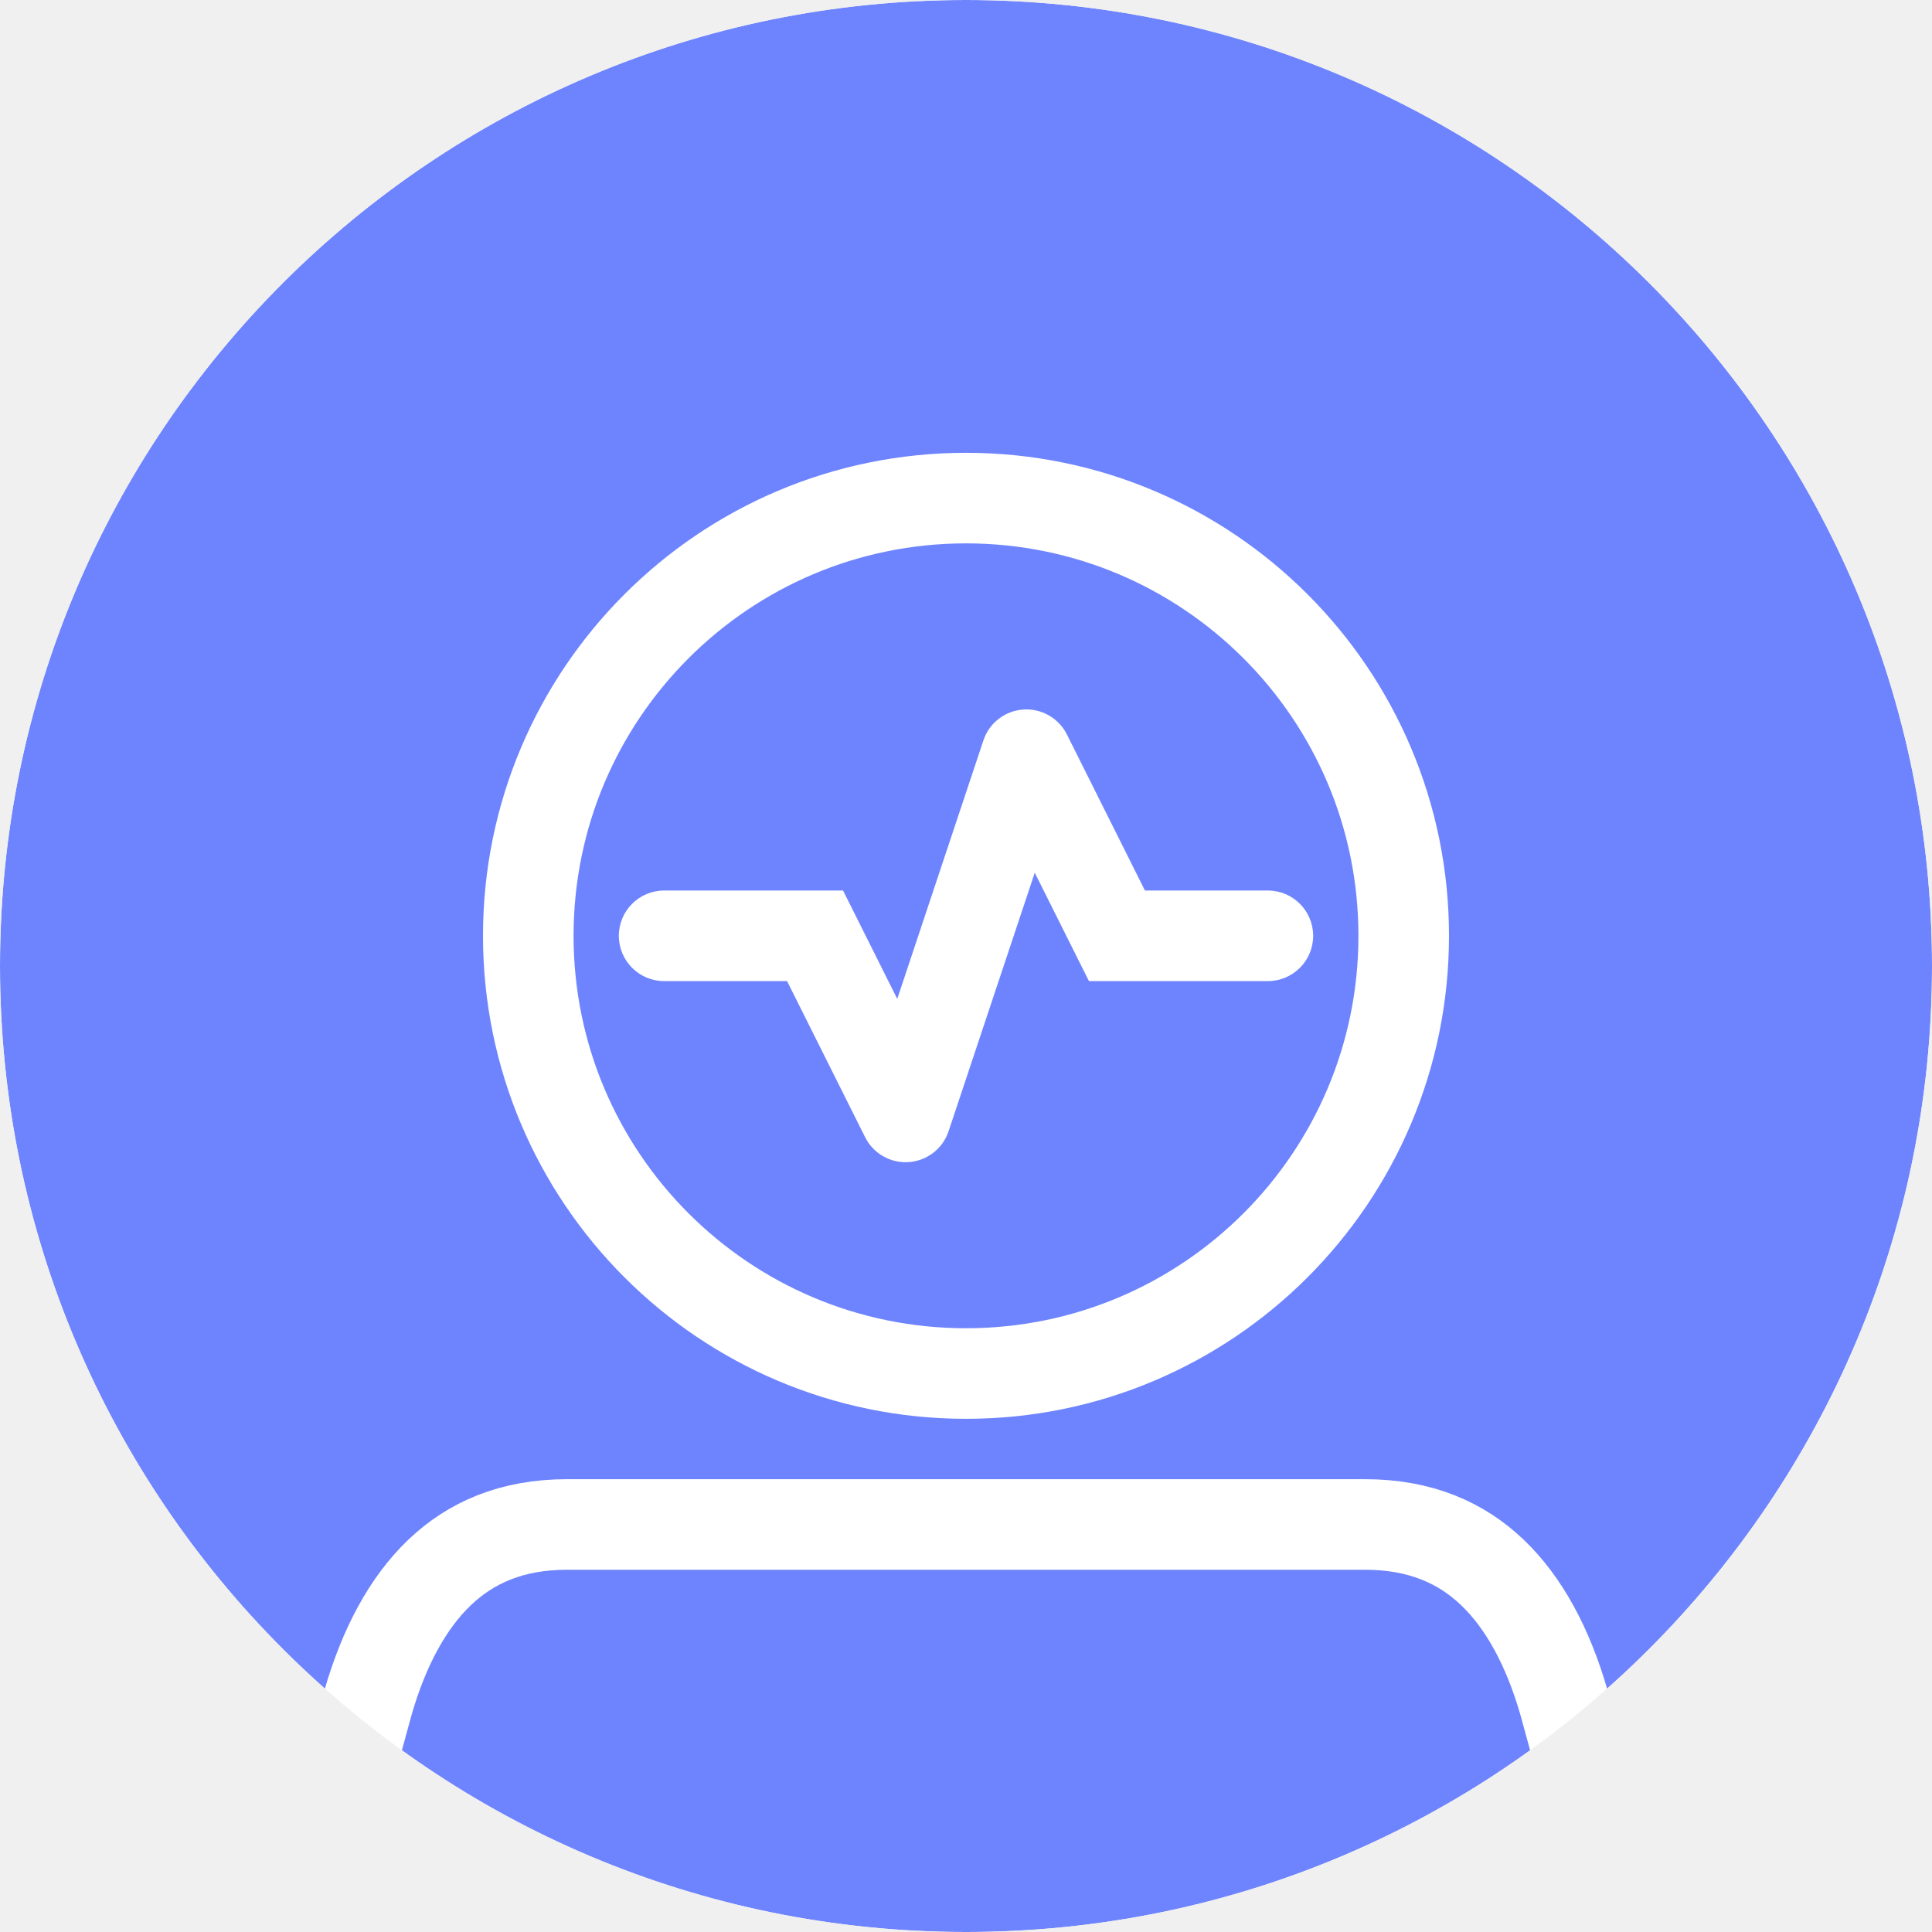
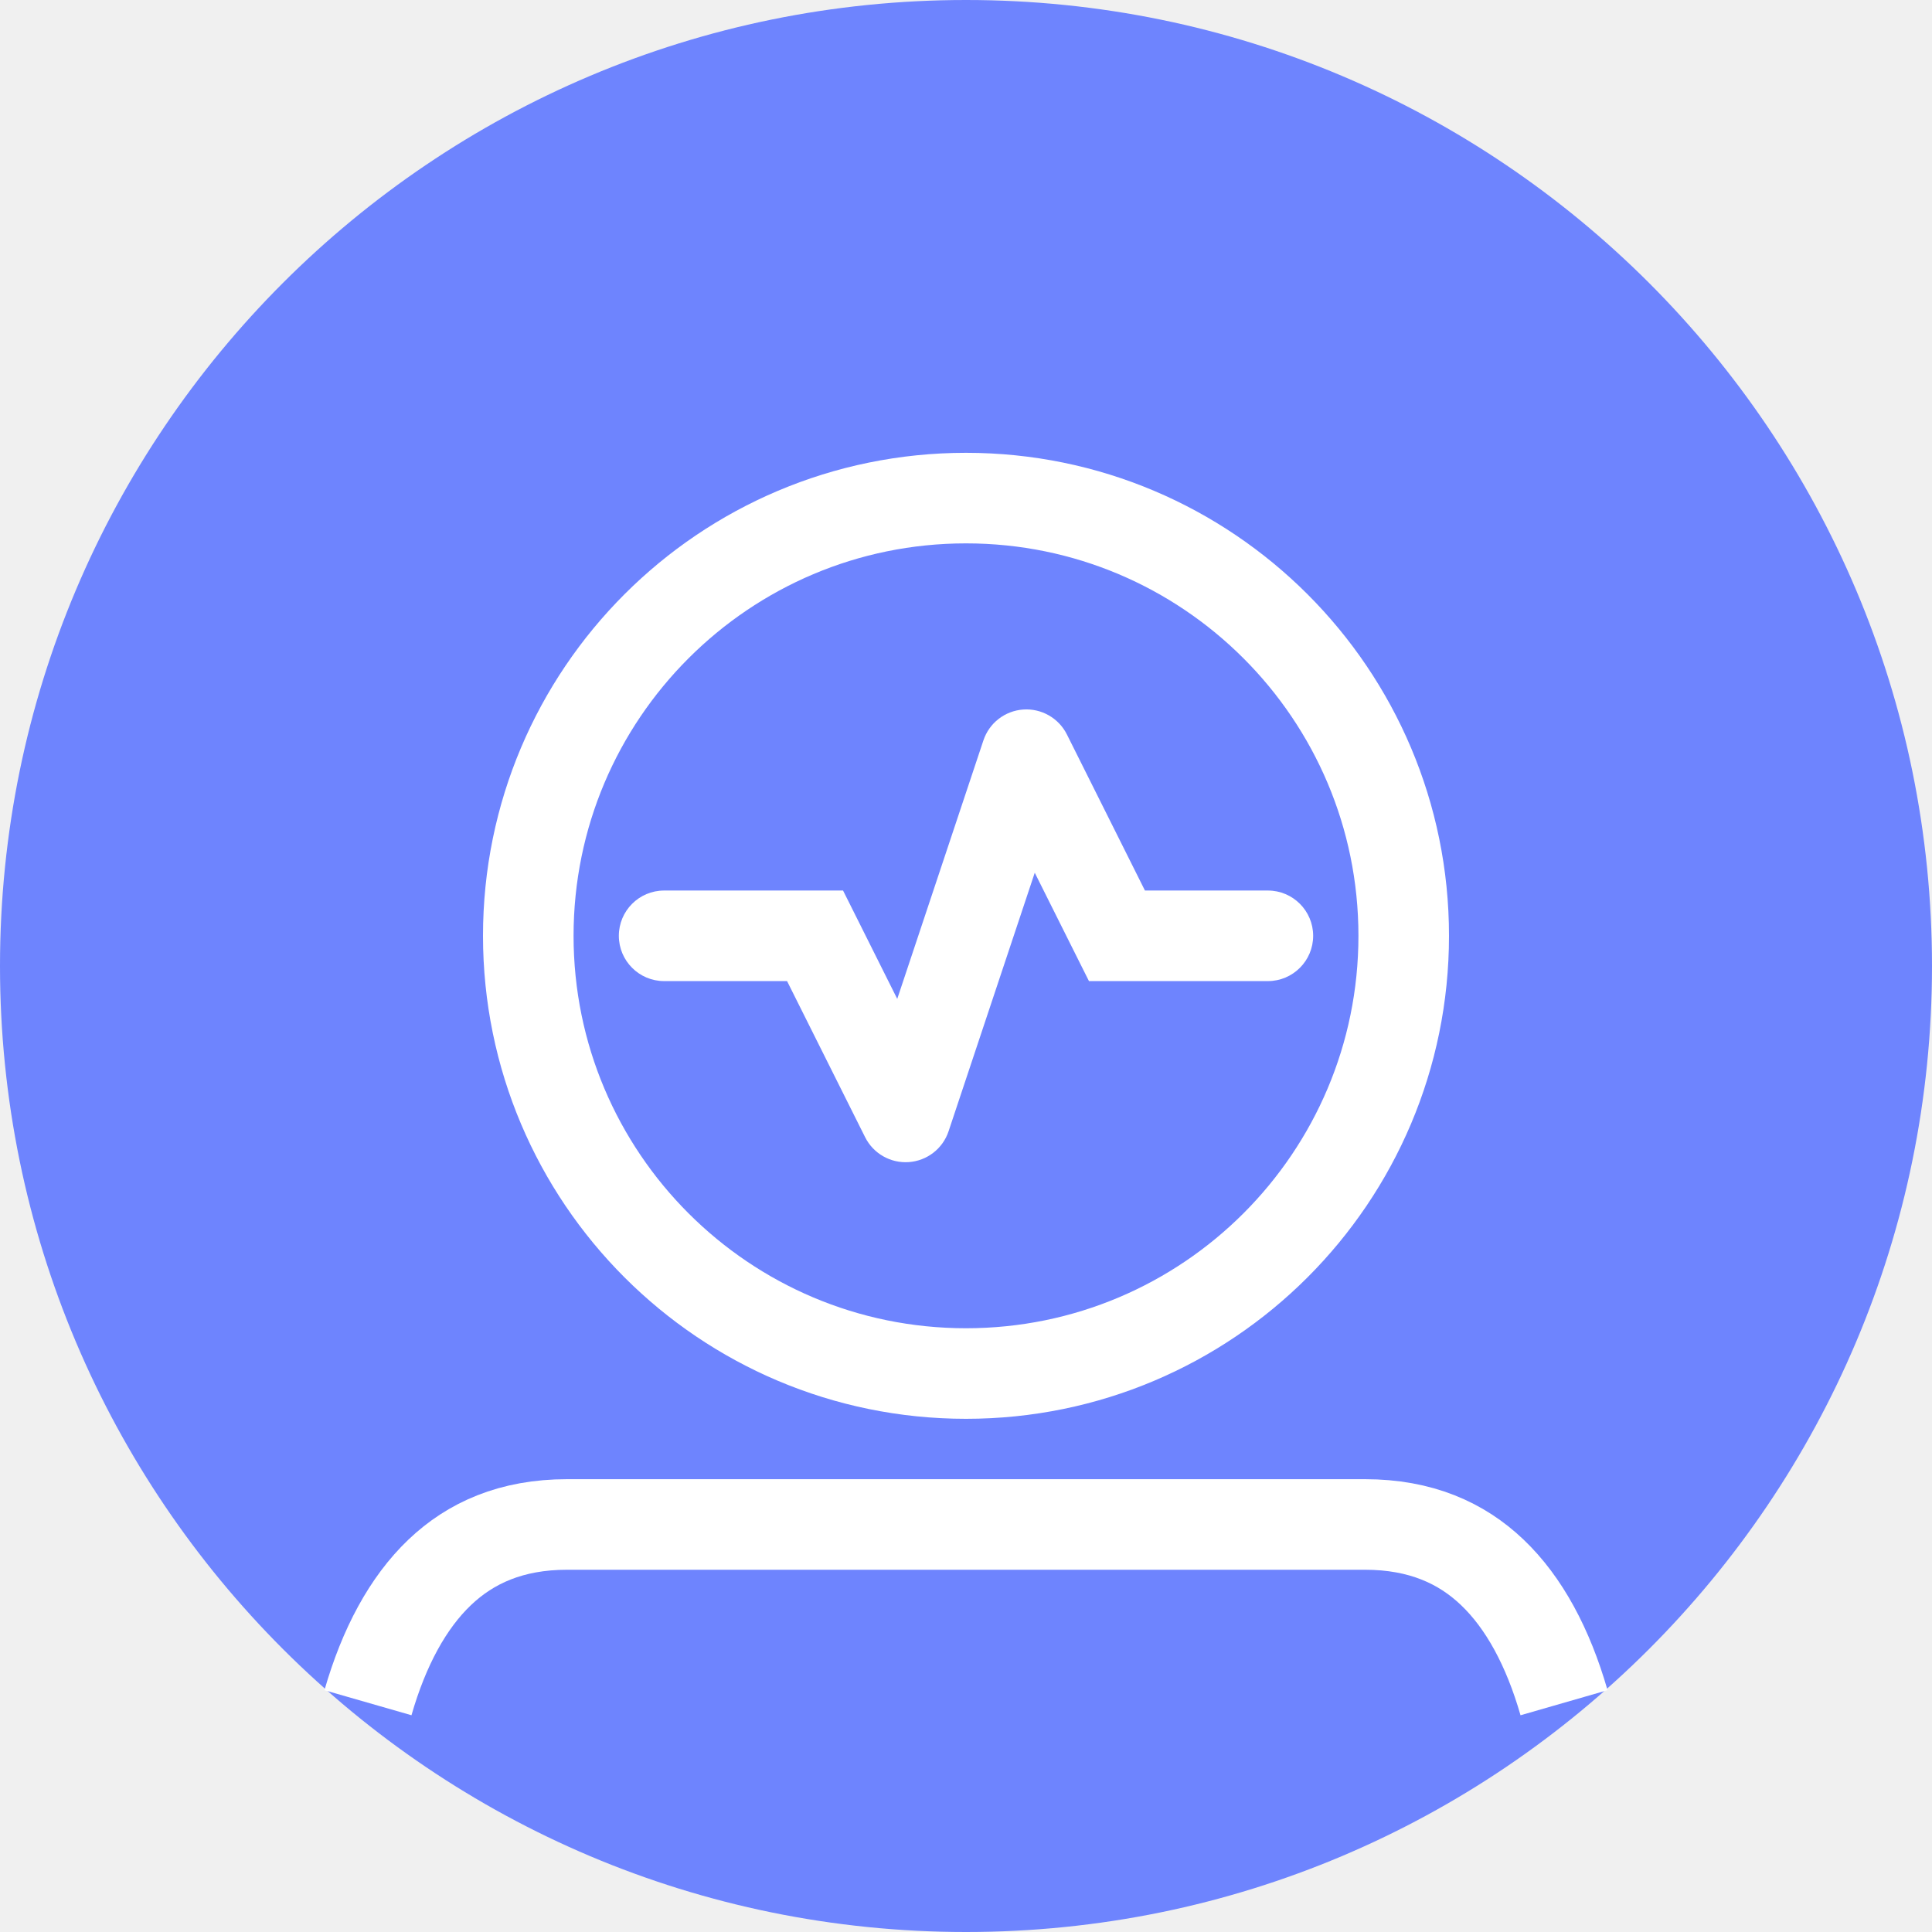
- <svg xmlns="http://www.w3.org/2000/svg" width="64" height="64" viewBox="0 0 64 64" fill="none">
-   <mask id="mask0" mask-type="alpha" maskUnits="userSpaceOnUse" x="0" y="0" width="64" height="64">
-     <circle cx="32" cy="32" r="32" fill="#6E84FE" />
-   </mask>
-   <g mask="url(#mask0)">
-     <circle cx="32" cy="32" r="32" fill="#6E84FE" />
-     <path d="M6.504 77.187L12.189 56.405C12.717 54.569 13.51 53.092 14.566 52.086C15.591 51.11 16.94 50.5 18.787 50.5H45.213C47.06 50.5 48.41 51.11 49.434 52.086C50.49 53.092 51.282 54.569 51.811 56.405L57.496 77.187C57.38 79.964 54.689 82.5 50.957 82.5H13.043C9.311 82.5 6.62 79.964 6.504 77.187Z" stroke="white" stroke-width="3" />
-   </g>
-   <circle cx="32" cy="31" r="14.5" stroke="white" stroke-width="3" />
-   <path d="M22 29.5C21.172 29.5 20.5 30.172 20.5 31C20.5 31.828 21.172 32.5 22 32.5V29.5ZM42 32.5C42.828 32.5 43.5 31.828 43.5 31C43.5 30.172 42.828 29.5 42 29.5V32.5ZM37 31L35.658 31.671L36.073 32.5H37V31ZM27 31L28.342 30.329L27.927 29.5H27V31ZM30 37L28.658 37.671C28.93 38.214 29.501 38.539 30.106 38.496C30.712 38.453 31.231 38.05 31.423 37.474L30 37ZM34 25L35.342 24.329C35.07 23.787 34.499 23.461 33.894 23.504C33.288 23.547 32.769 23.95 32.577 24.526L34 25ZM37 32.5H42V29.5H37V32.5ZM22 32.5H27V29.5H22V32.5ZM25.658 31.671L28.658 37.671L31.342 36.329L28.342 30.329L25.658 31.671ZM31.423 37.474L35.423 25.474L32.577 24.526L28.577 36.526L31.423 37.474ZM32.658 25.671L35.658 31.671L38.342 30.329L35.342 24.329L32.658 25.671Z" fill="white" />
+ <svg xmlns="http://www.w3.org/2000/svg" id="svg18" version="1.1" fill="none" viewBox="0 0 64 64" height="64" width="64">
+   <defs id="defs22" />
+   <circle id="circle10" fill="#6E84FE" r="32" cy="32" cx="32" />
+   <path id="path12" stroke-width="3" stroke="white" d="m 12.189,56.405 c 0.528,-1.836 1.321,-3.313 2.377,-4.319 C 15.591,51.11 16.94,50.5 18.787,50.5 h 26.426 c 1.847,0 3.197,0.61 4.221,1.586 1.056,1.006 1.848,2.483 2.377,4.319" />
+   <circle id="circle14" stroke-width="3" stroke="white" r="14.5" cy="31" cx="32" />
+   <path id="path16" fill="white" d="M22 29.5C21.172 29.5 20.5 30.172 20.5 31C20.5 31.828 21.172 32.5 22 32.5V29.5ZM42 32.5C42.828 32.5 43.5 31.828 43.5 31C43.5 30.172 42.828 29.5 42 29.5V32.5ZM37 31L35.658 31.671L36.073 32.5H37V31ZM27 31L28.342 30.329L27.927 29.5H27V31ZM30 37L28.658 37.671C28.93 38.214 29.501 38.539 30.106 38.496C30.712 38.453 31.231 38.05 31.423 37.474L30 37ZM34 25L35.342 24.329C35.07 23.787 34.499 23.461 33.894 23.504C33.288 23.547 32.769 23.95 32.577 24.526L34 25ZM37 32.5H42V29.5H37V32.5ZM22 32.5H27V29.5H22V32.5ZM25.658 31.671L28.658 37.671L31.342 36.329L28.342 30.329L25.658 31.671ZM31.423 37.474L35.423 25.474L32.577 24.526L28.577 36.526L31.423 37.474ZM32.658 25.671L35.658 31.671L38.342 30.329L35.342 24.329L32.658 25.671Z" />
</svg>
